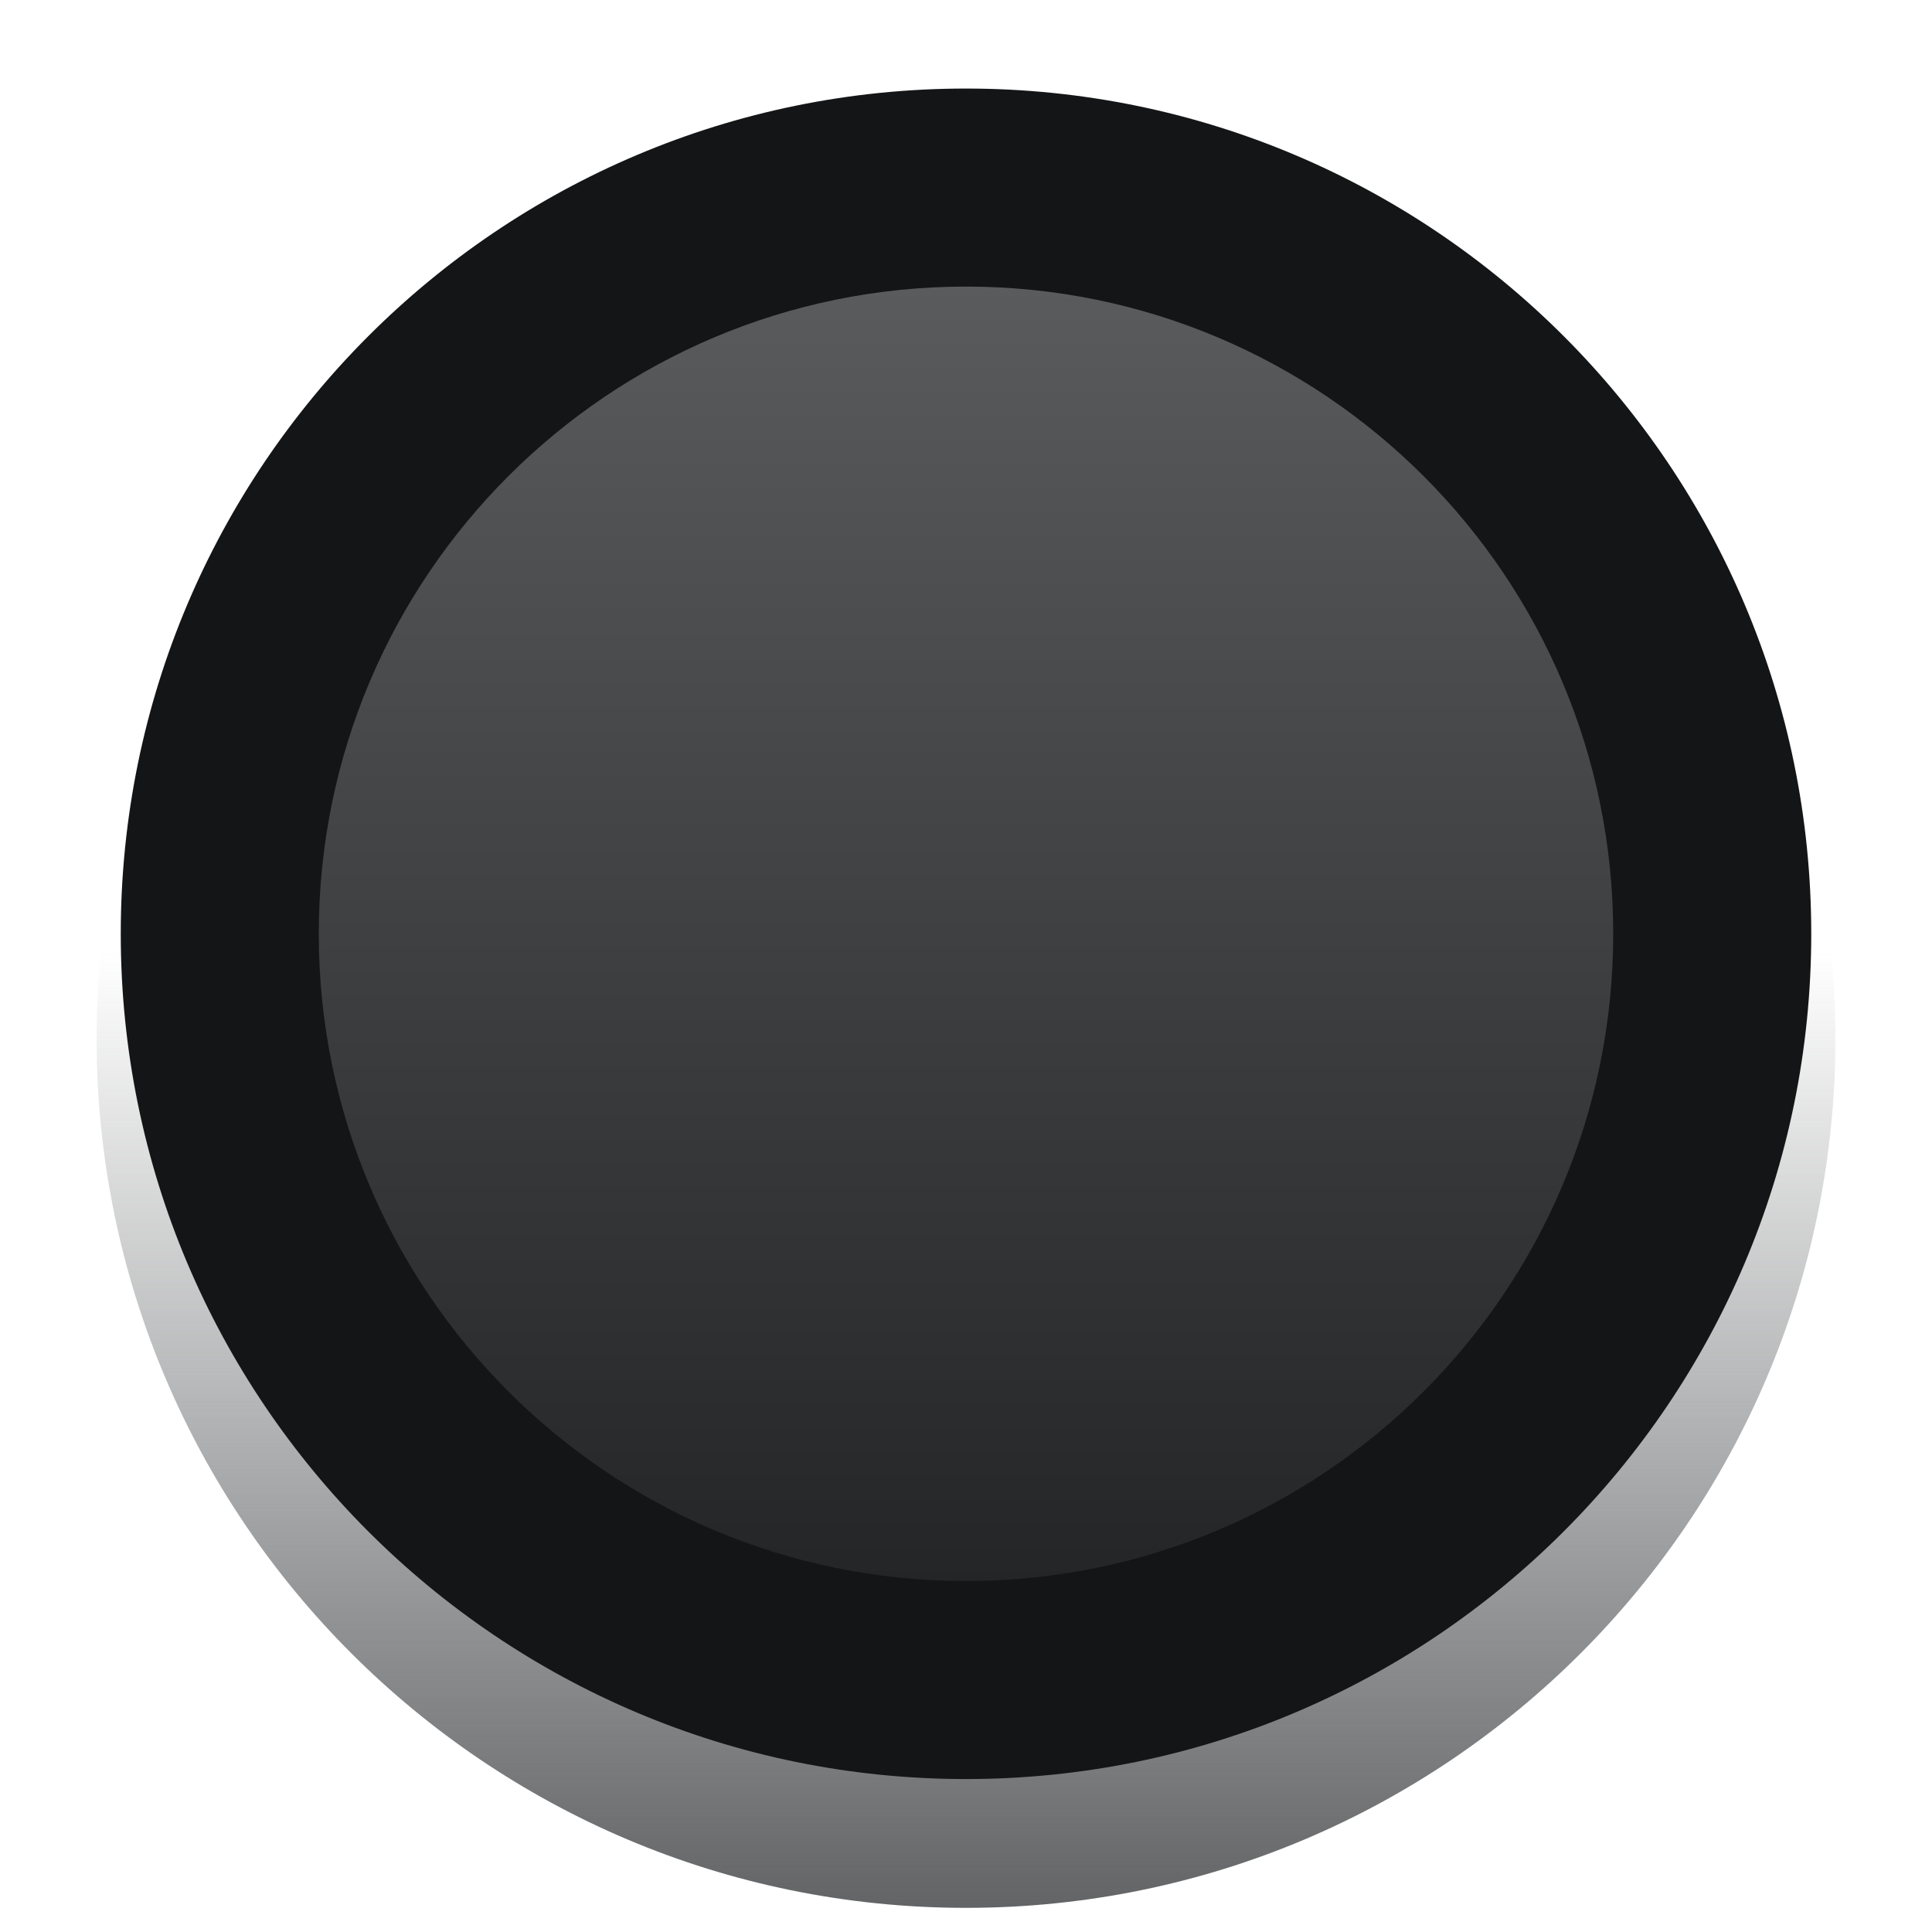
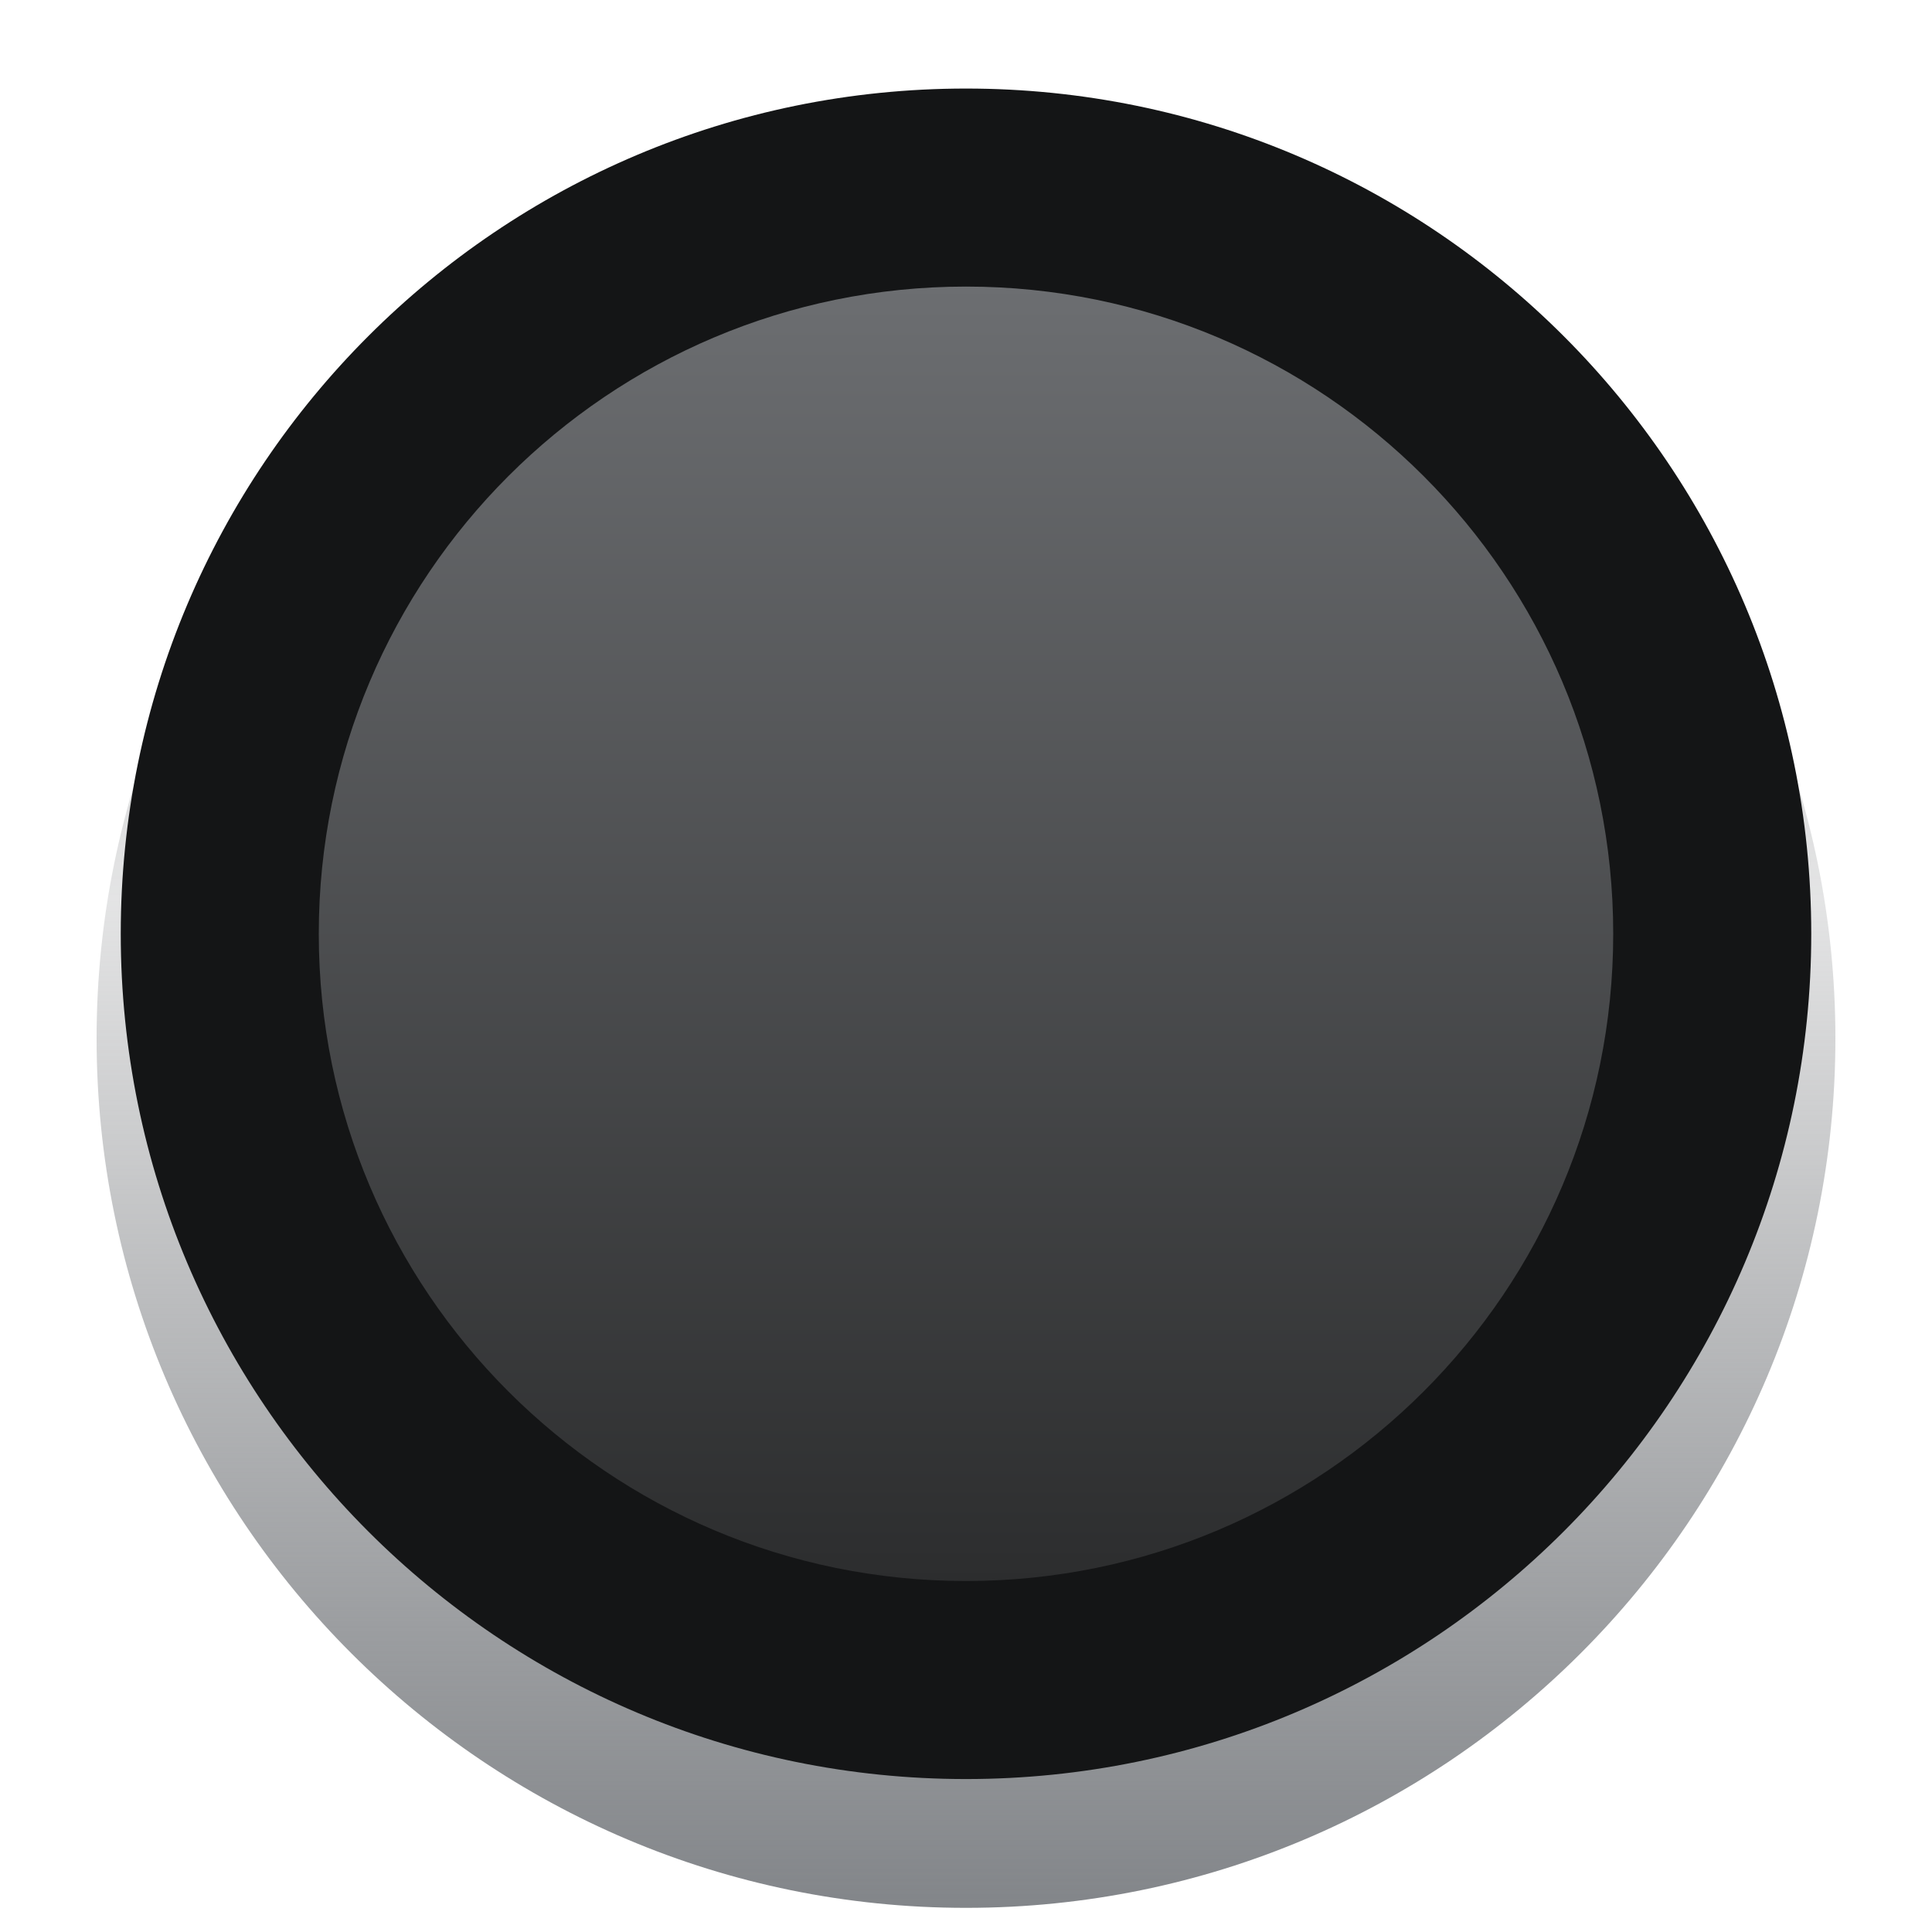
<svg xmlns="http://www.w3.org/2000/svg" width="48" height="48" viewBox="0 0 12 12">
  <defs>
    <linearGradient id="face" x2="0" y2="1">
-       <stop stop-color="#595b5c" />
-       <stop offset="1" stop-color="#242526" />
+       <stop stop-color="#6c6e71" />
+       <stop offset="1" stop-color="#2c2d2e" />
    </linearGradient>
    <linearGradient id="rim" x2="0" y2="1">
-       <stop offset=".45" stop-color="#616365" stop-opacity="0" />
-       <stop offset="1" stop-color="#616365" />
+       <stop stop-color="#77797c" stop-opacity=".55" />
+       <stop offset=".42" stop-color="#77797c" stop-opacity=".2" />
+       <stop offset="1" stop-color="#828589" />
    </linearGradient>
  </defs>
  <circle cx="6" cy="6.45" r="5.4" fill="url(#rim)" />
  <circle cx="6" cy="5.8" r="5.25" fill="#141516" />
  <circle cx="6" cy="5.8" r="4.02" fill="url(#face)" />
</svg>
